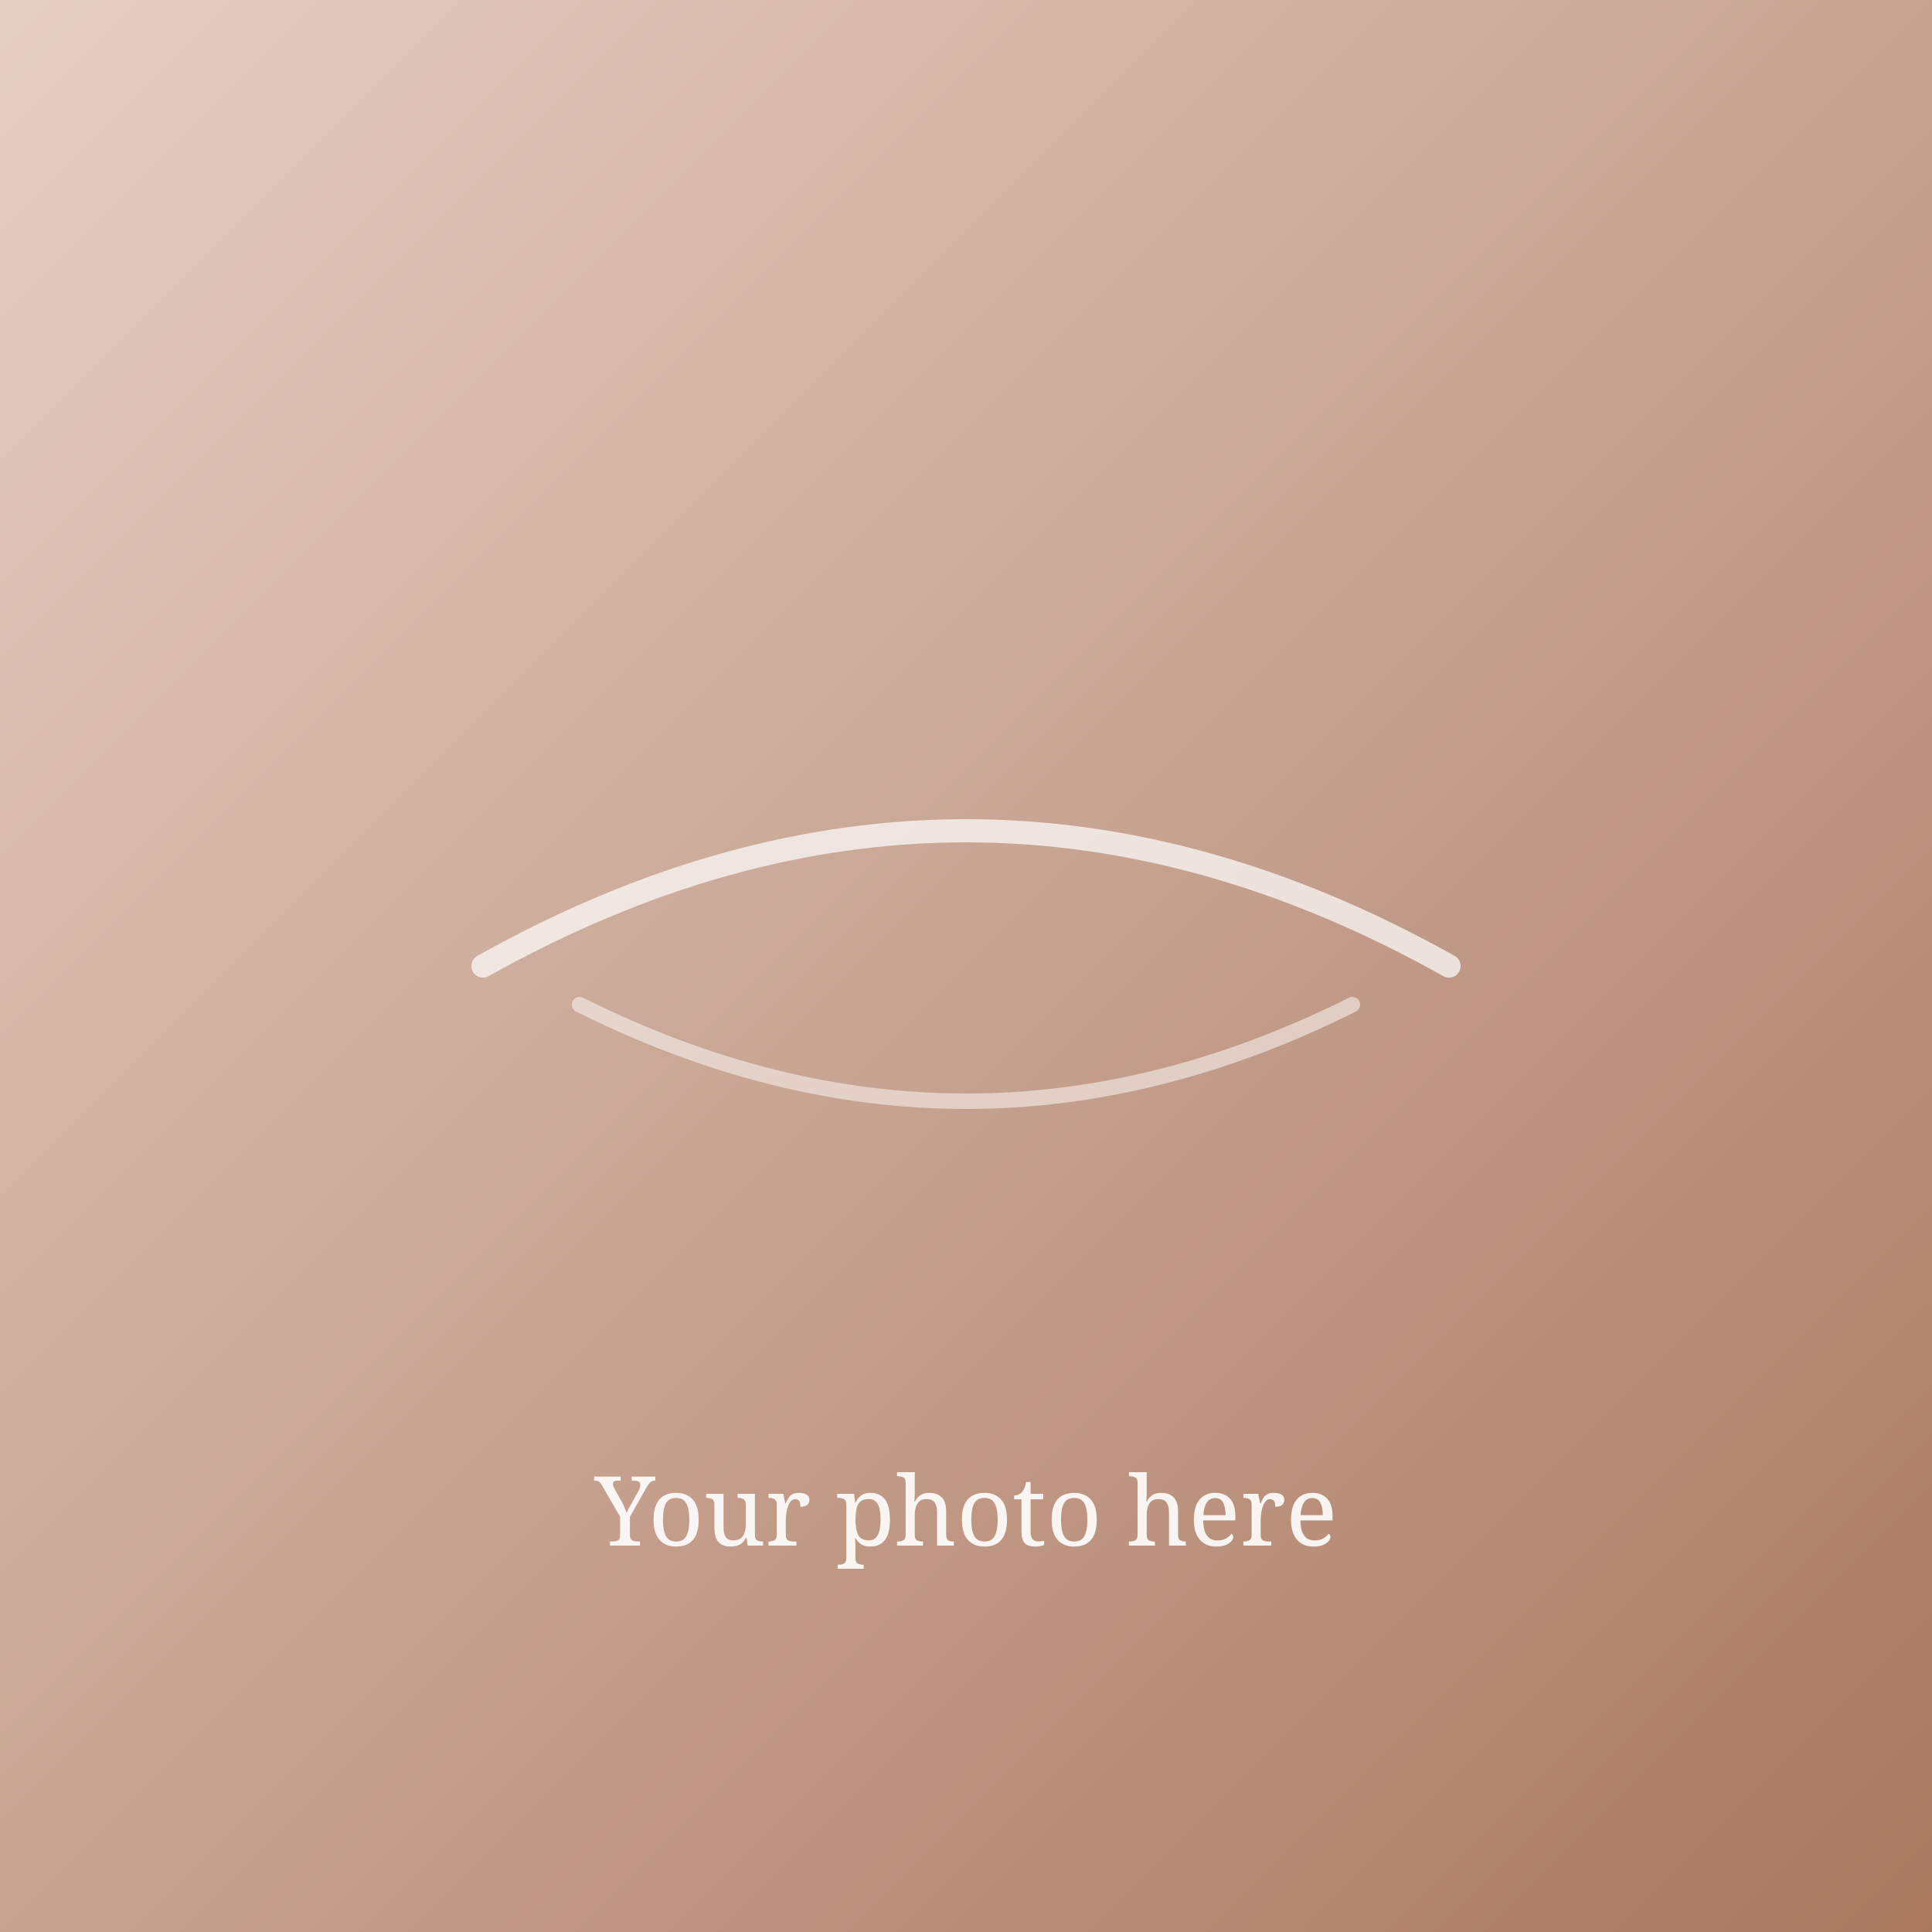
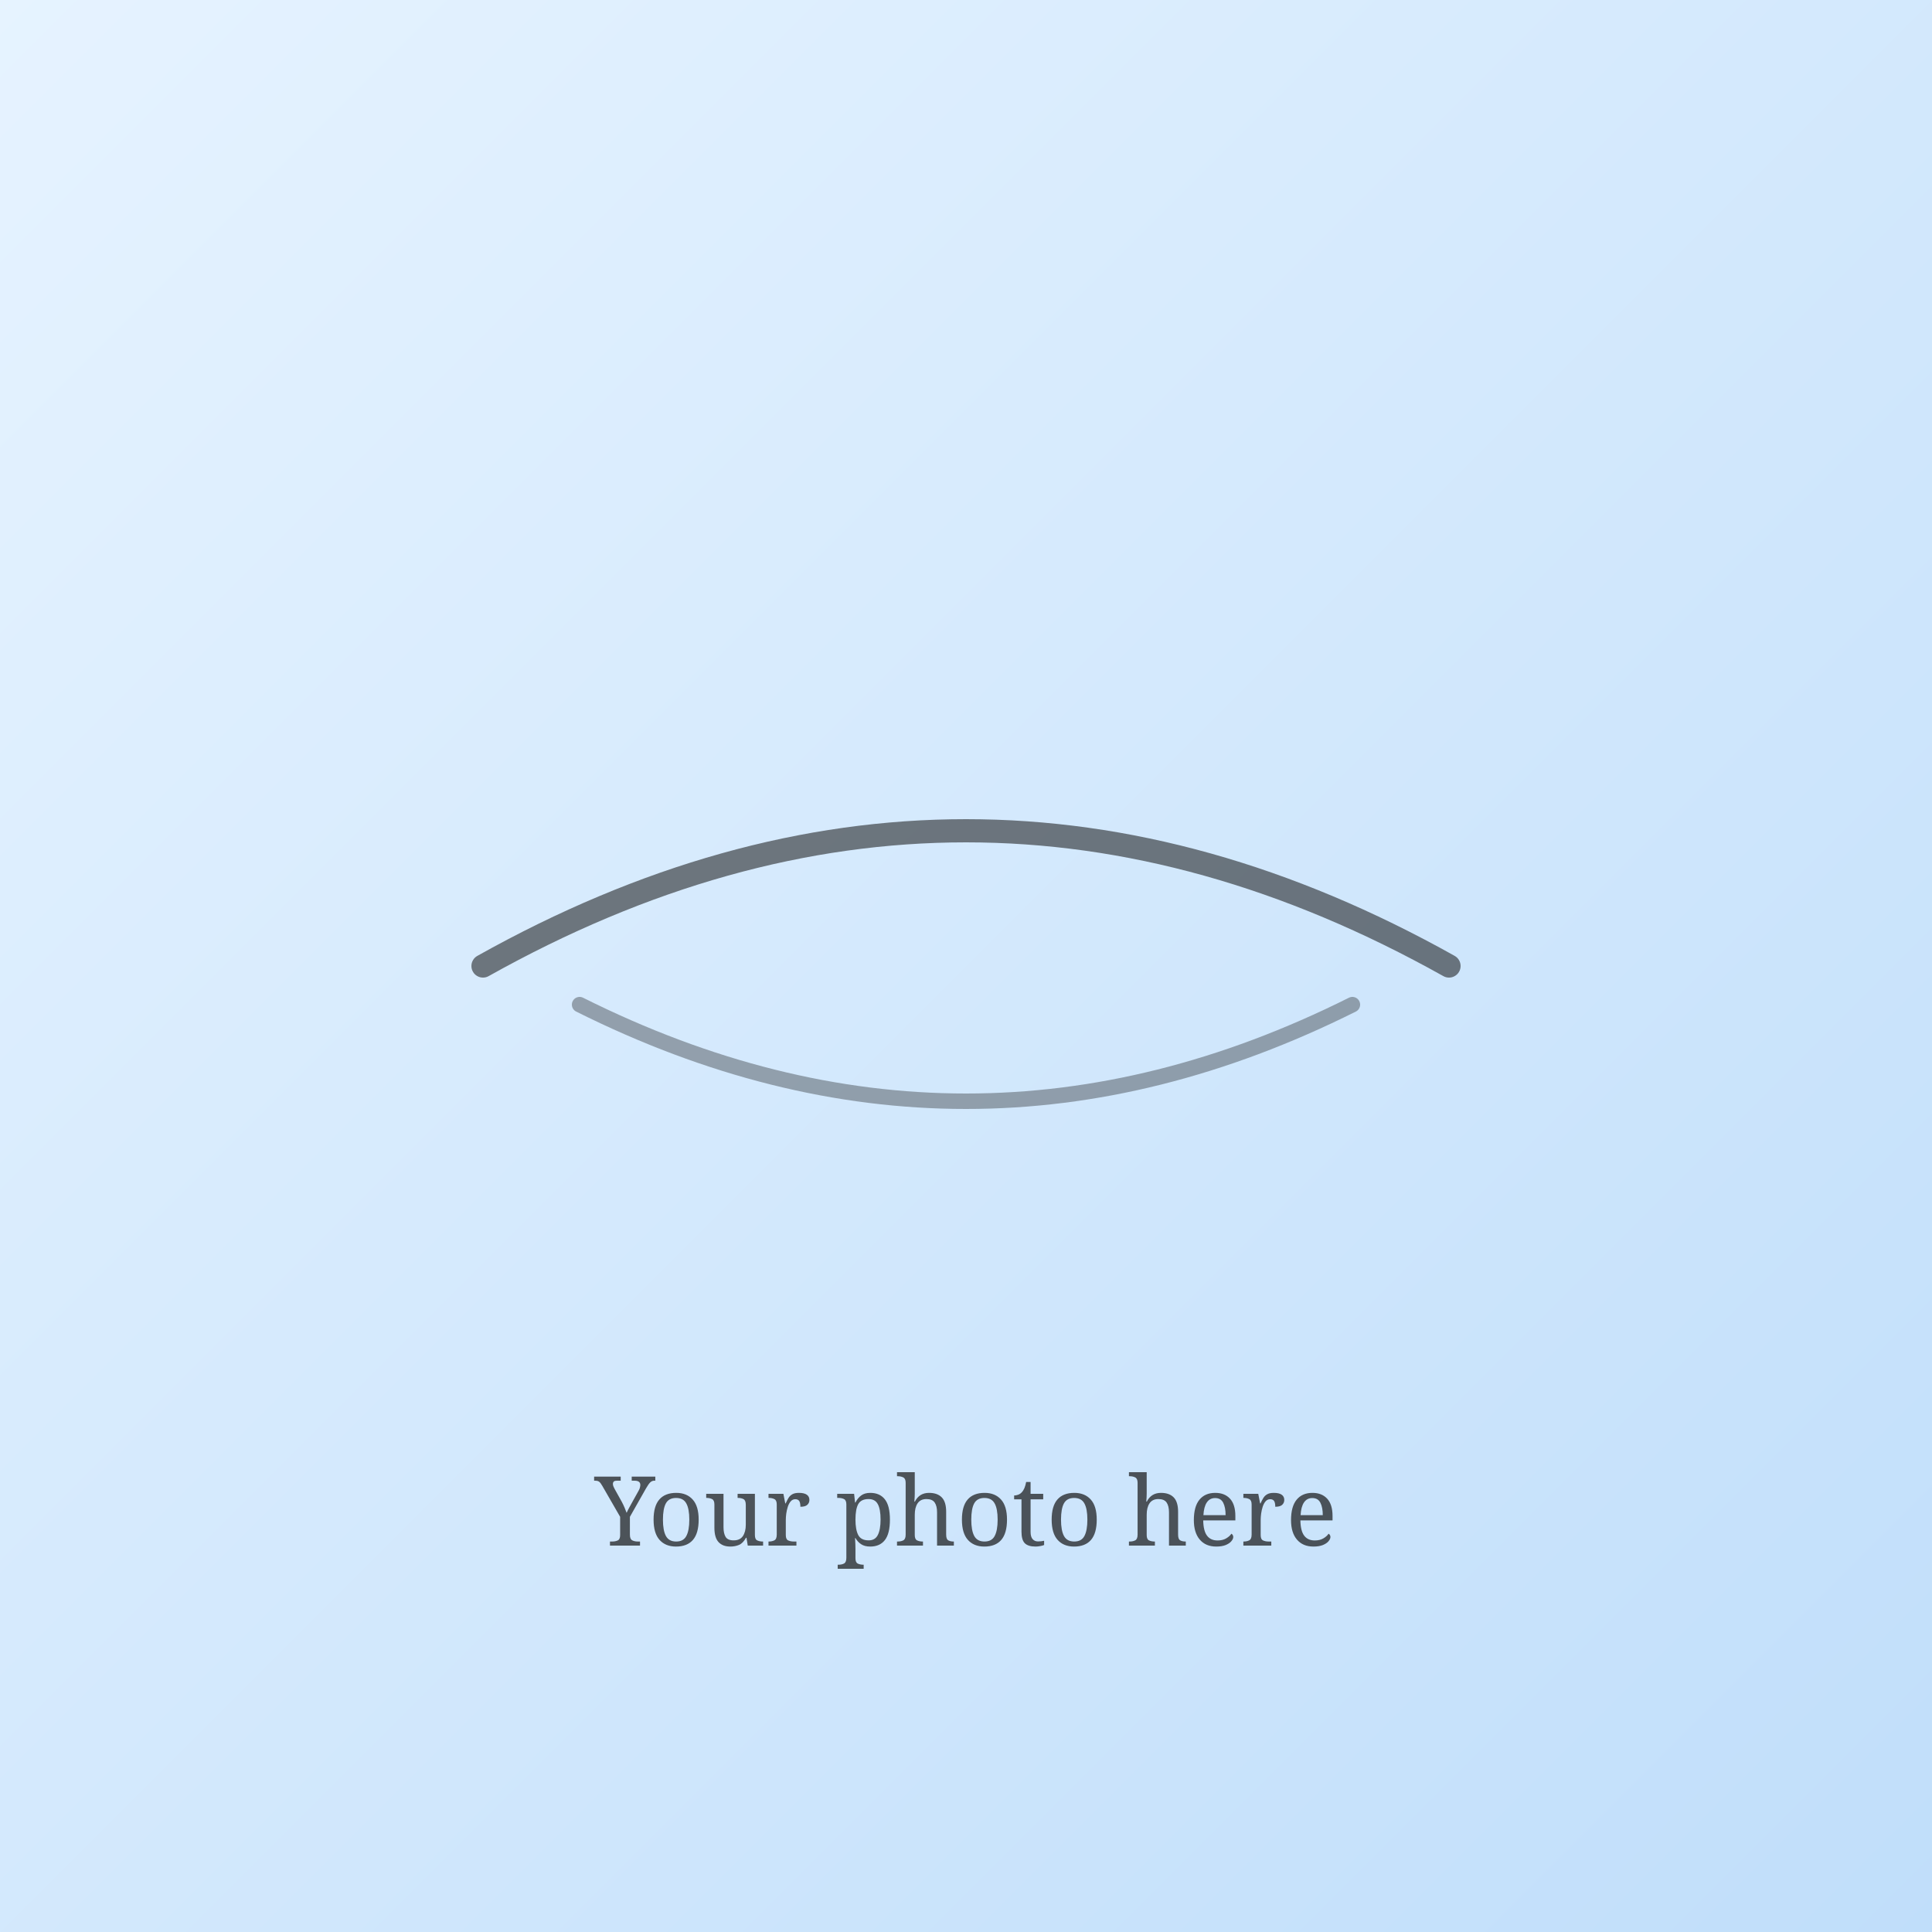
<svg xmlns="http://www.w3.org/2000/svg" width="600" height="600" viewBox="0 0 600 600">
  <defs>
    <linearGradient id="g" x1="0" y1="0" x2="1" y2="1">
-       <stop offset="0" stop-color="#e6cfc4" />
-       <stop offset="1" stop-color="#a9785f" />
+       <stop offset="0" stop-color="#e6f3ff" />
+       <stop offset="1" stop-color="#c0defa" />
    </linearGradient>
  </defs>
  <rect width="600" height="600" fill="url(#g)" />
-   <path d="M150.0 300.0 Q300.0 216.0 450.0 300.0" fill="none" stroke="#fff" stroke-opacity=".7" stroke-width="7.2" stroke-linecap="round" />
-   <path d="M180.0 312.0 Q300.0 372.0 420.0 312.0" fill="none" stroke="#fff" stroke-opacity=".5" stroke-width="4.8" stroke-linecap="round" />
-   <text x="50%" y="480.0" text-anchor="middle" font-family="Georgia, serif" font-size="30.0" fill="#fff" fill-opacity=".9">Your photo here</text>
+   <path d="M150.0 300.0 Q300.0 216.0 450.0 300.0" fill="none" stroke="#141414" stroke-opacity=".55" stroke-width="7.2" stroke-linecap="round" />
+   <path d="M180.0 312.0 Q300.0 372.0 420.0 312.0" fill="none" stroke="#141414" stroke-opacity=".35" stroke-width="4.8" stroke-linecap="round" />
+   <text x="50%" y="480.0" text-anchor="middle" font-family="Georgia, serif" font-size="30.0" fill="#141414" fill-opacity=".7">Your photo here</text>
</svg>
